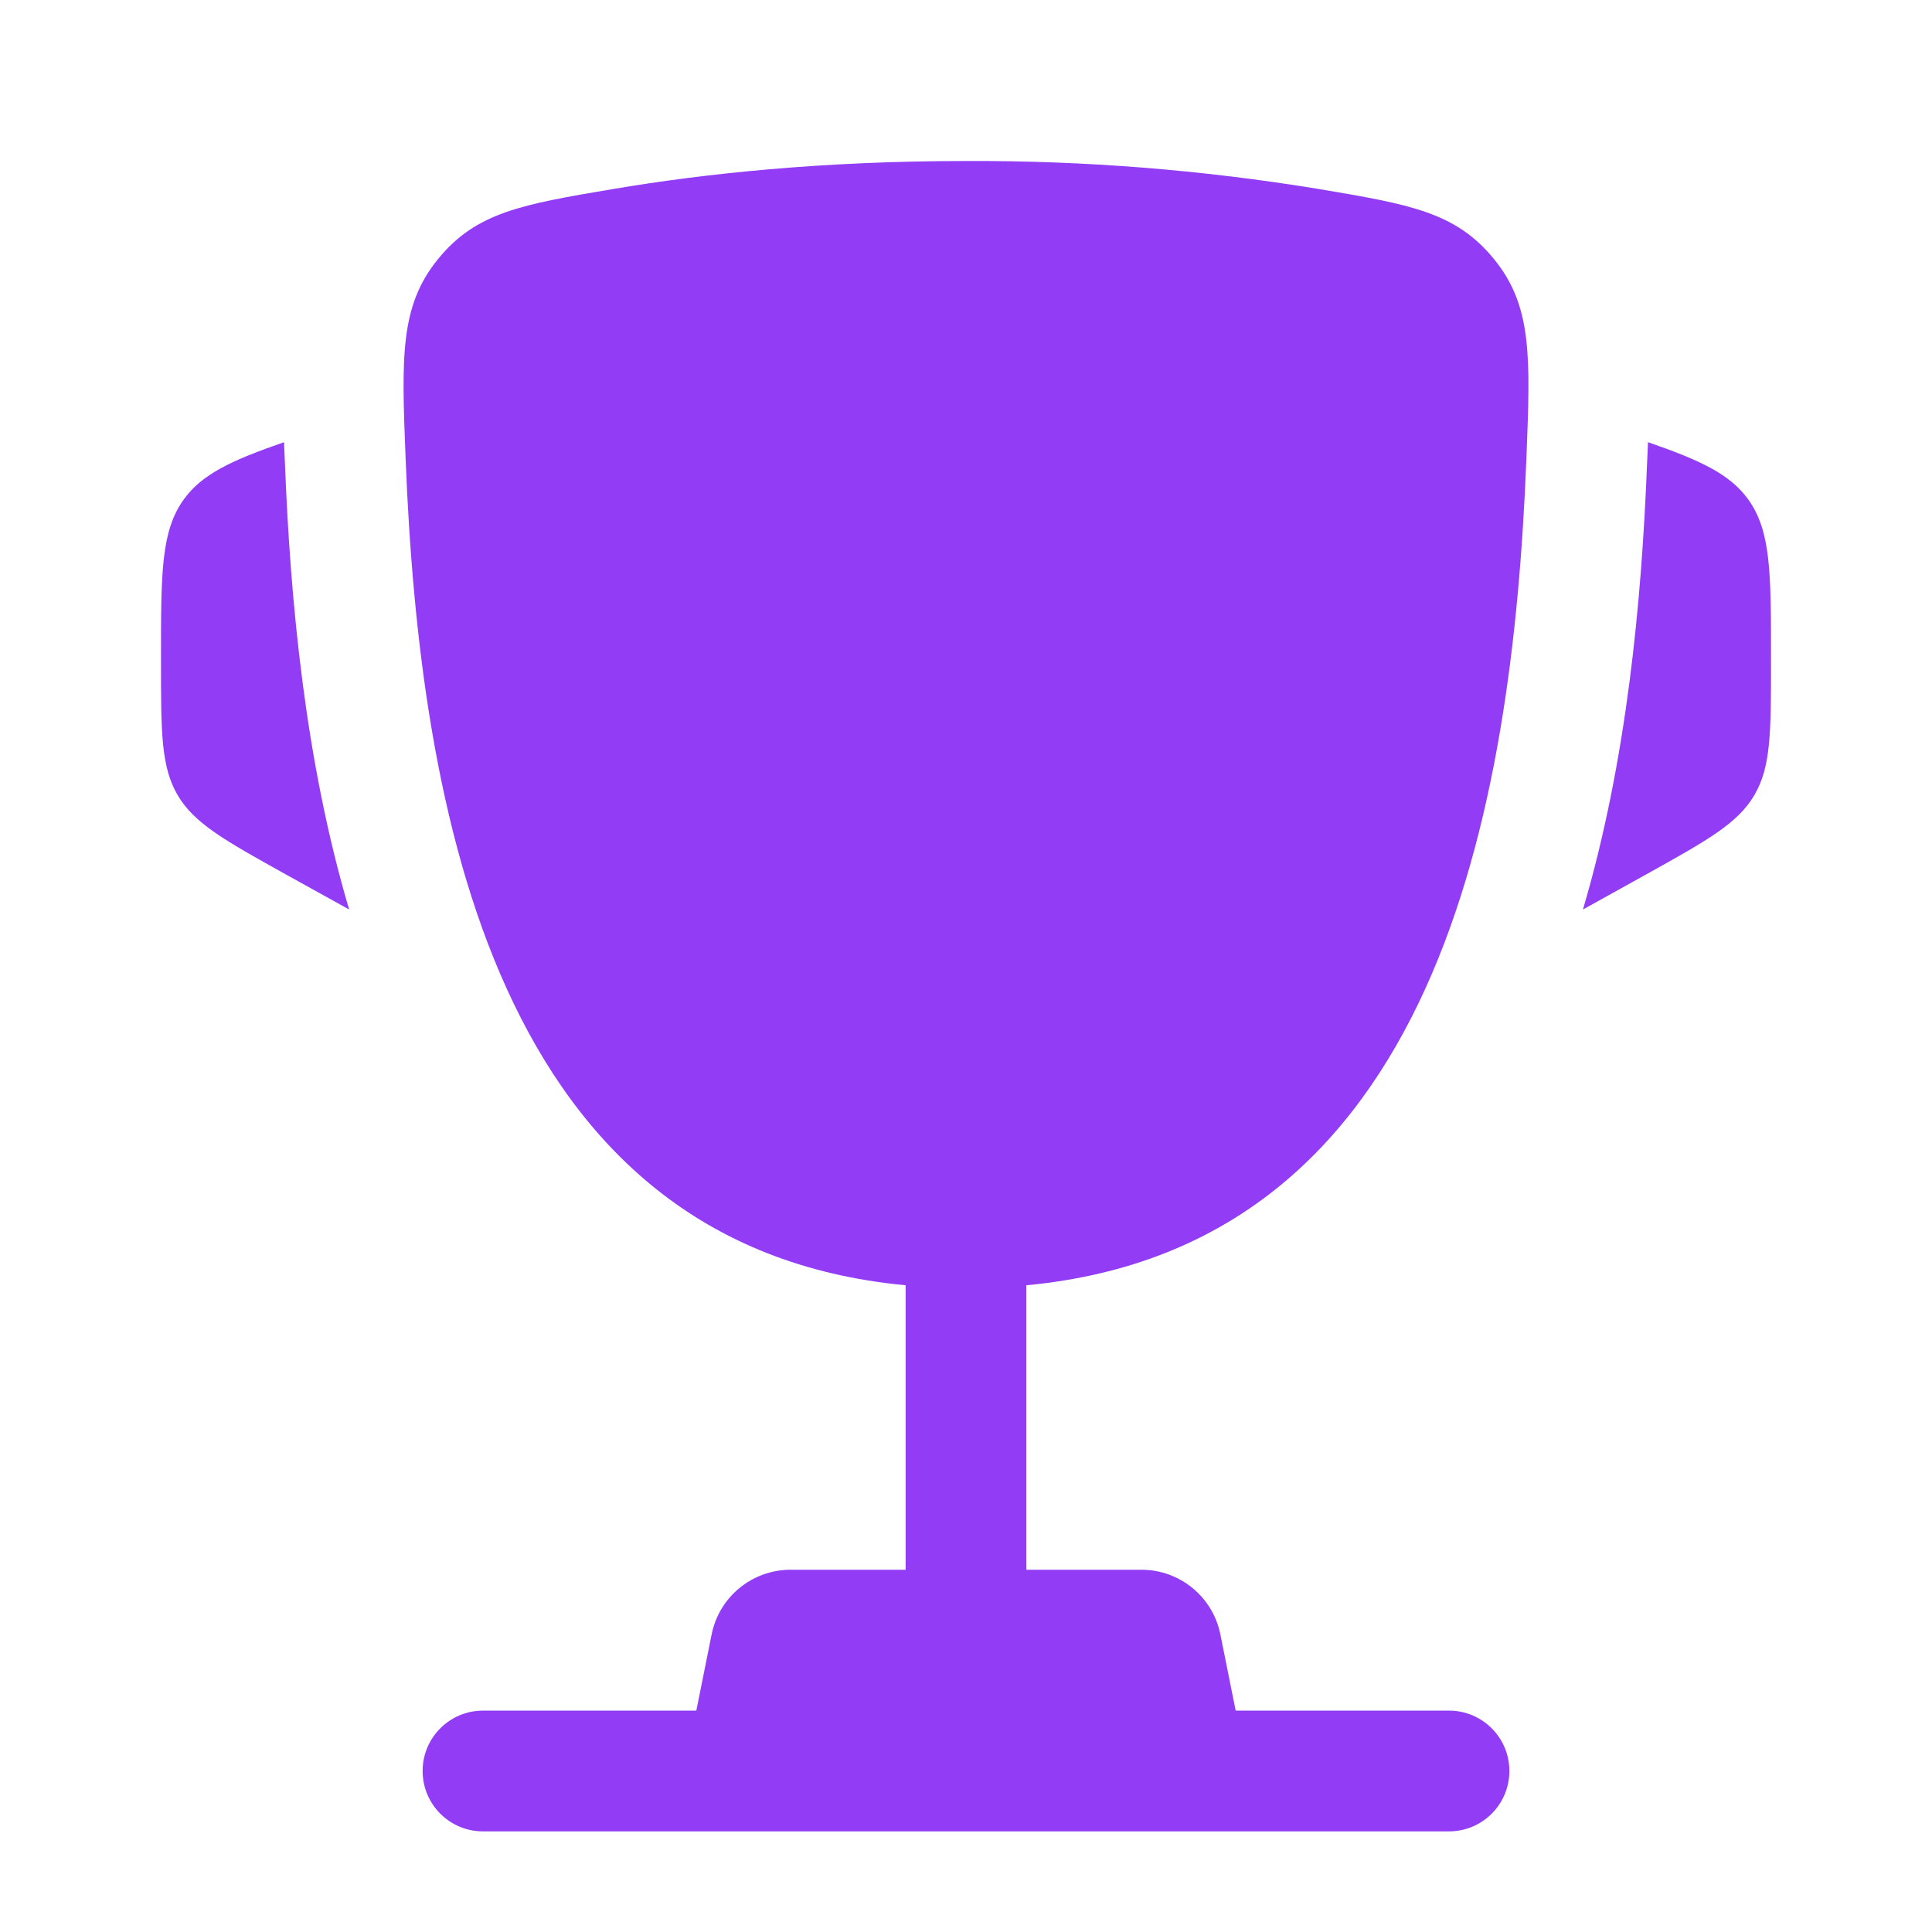
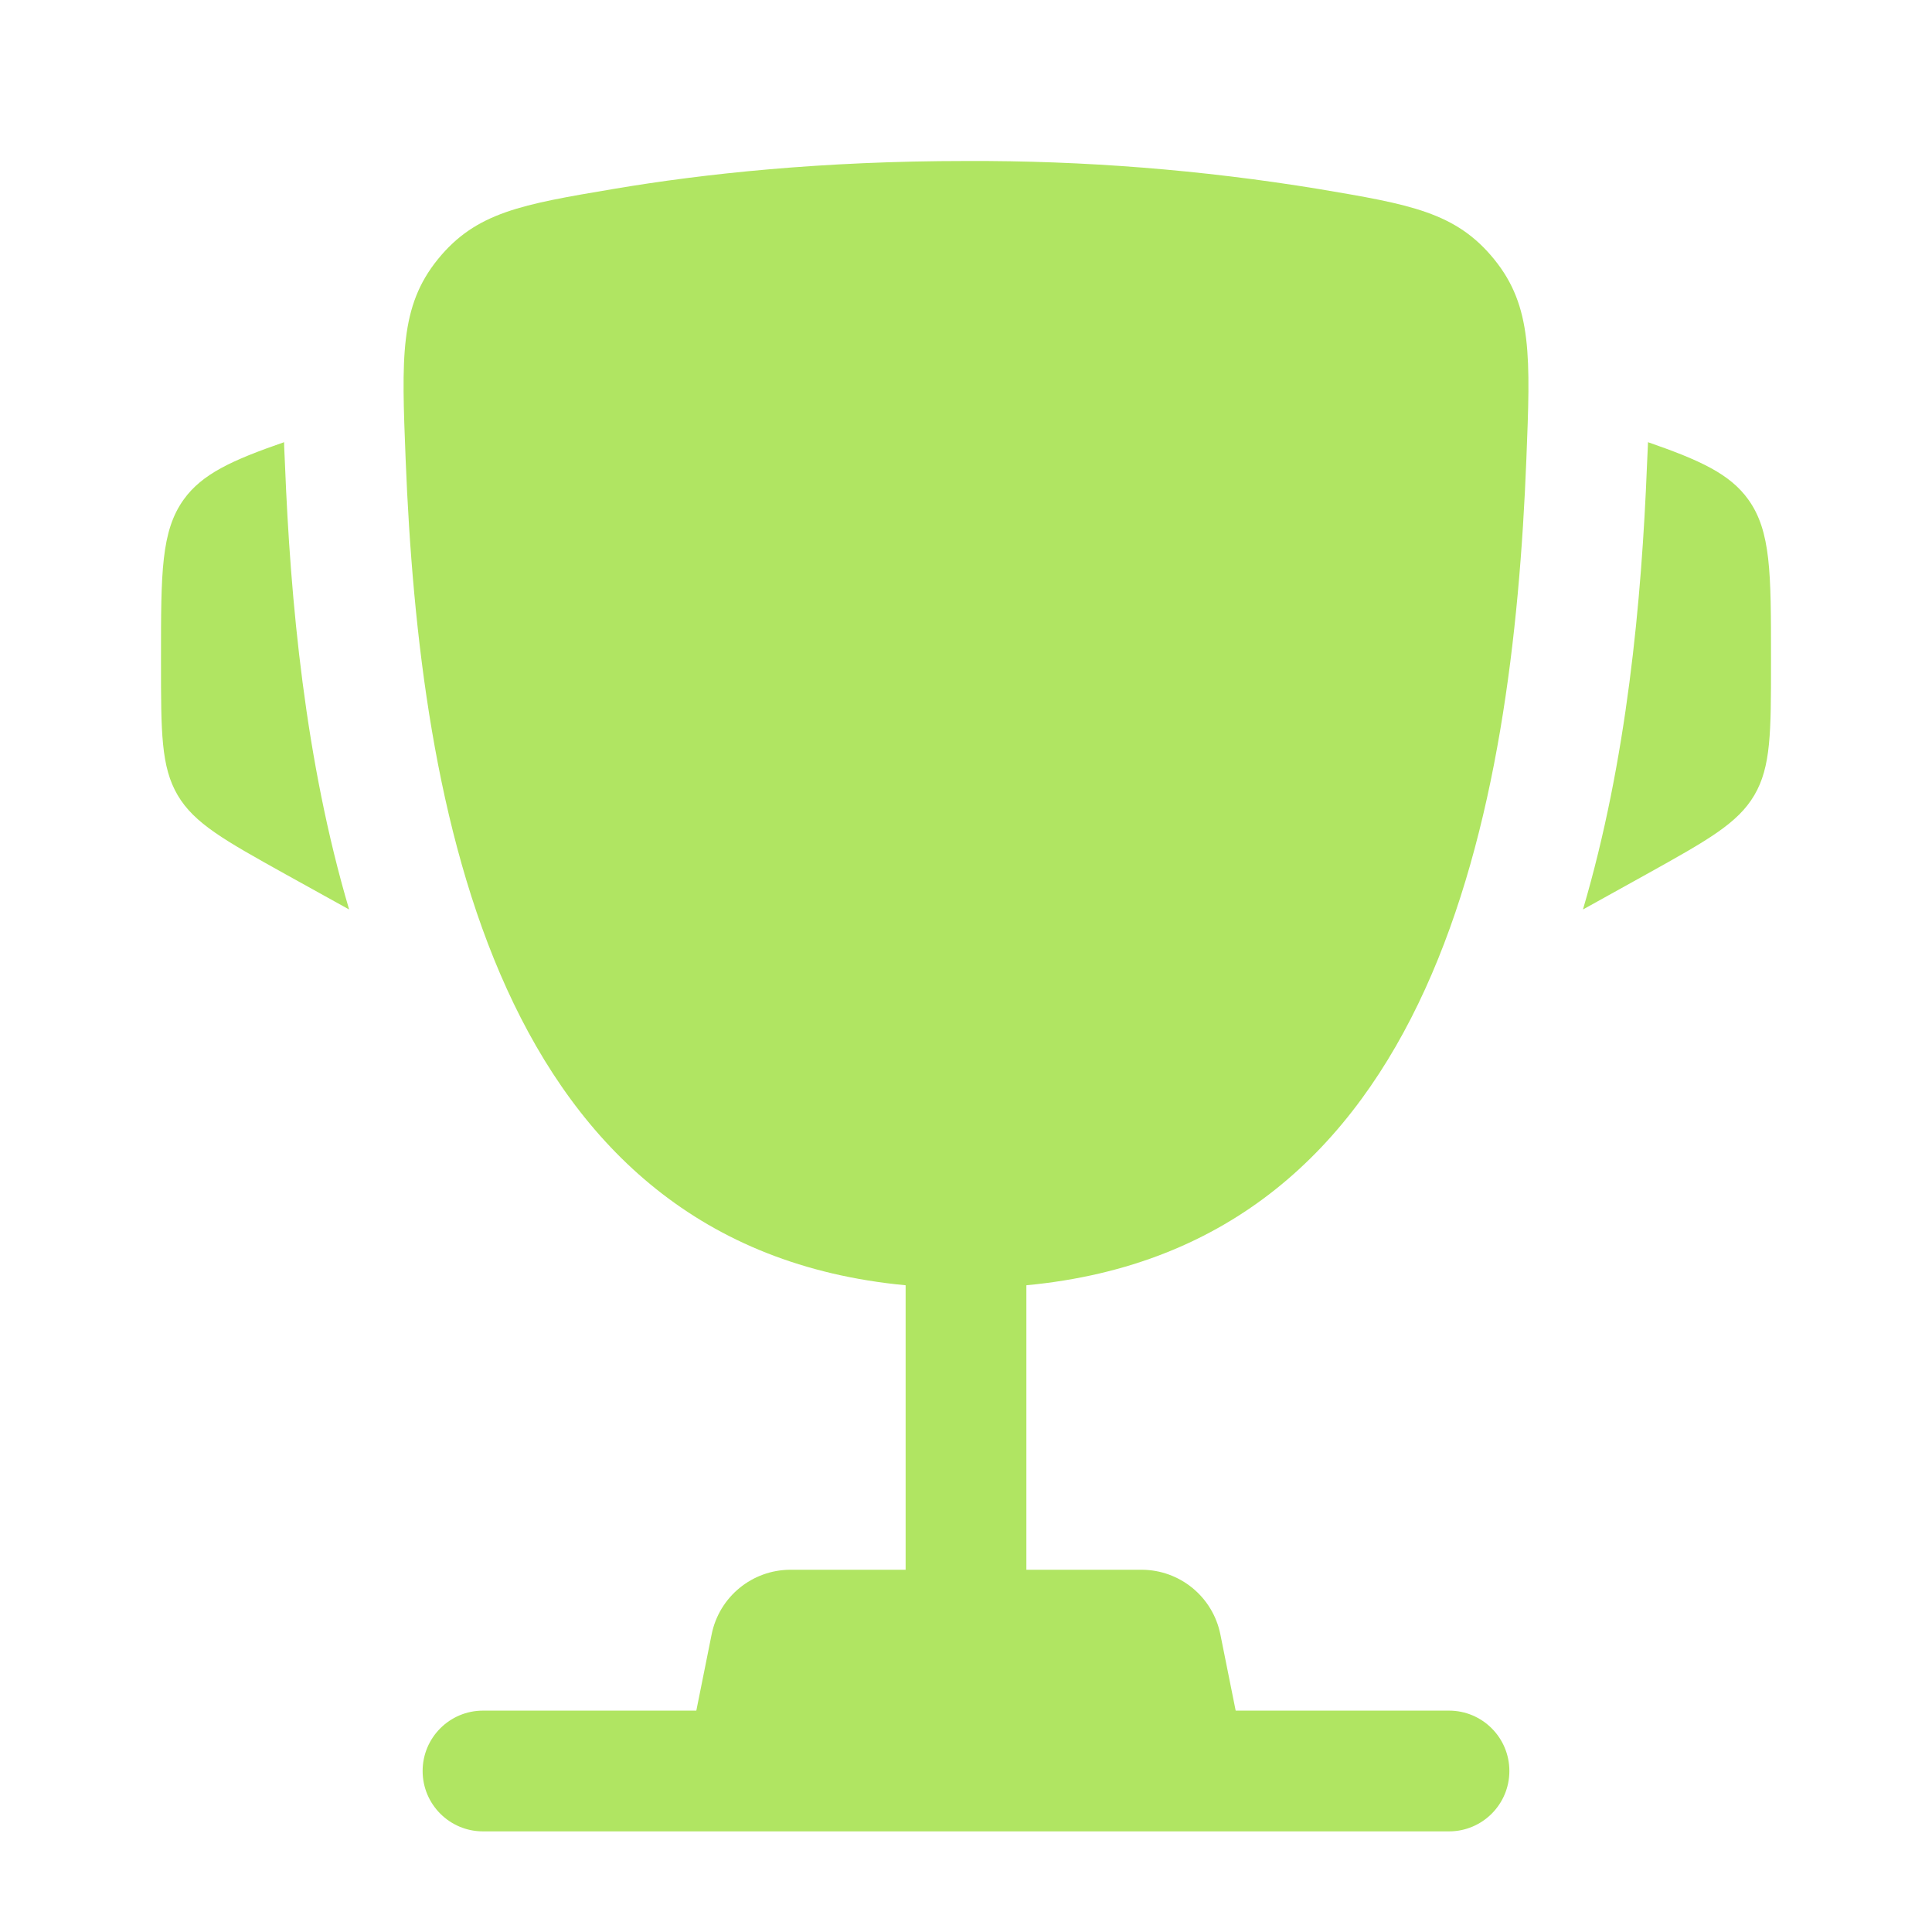
<svg xmlns="http://www.w3.org/2000/svg" width="24" height="24" fill="none">
-   <path fill="#923CF6" d="M22 8.162v.073c0 .86 0 1.291-.207 1.643s-.584.561-1.336.98l-.793.44c.546-1.848.729-3.834.796-5.532l.01-.221.002-.052c.651.226 1.017.395 1.245.711.283.393.283.915.283 1.958m-20 0v.073c0 .86 0 1.291.207 1.643s.584.561 1.336.98l.794.44c-.547-1.848-.73-3.834-.797-5.532l-.01-.221-.001-.052c-.652.226-1.018.395-1.246.711C2 6.597 2 7.12 2 8.162" />
-   <path fill="#923CF6" fill-rule="evenodd" d="M16.377 2.347A26.4 26.4 0 0 0 12 2c-1.783 0-3.253.157-4.377.347-1.139.192-1.708.288-2.184.874-.475.586-.45 1.219-.4 2.485.173 4.348 1.111 9.78 6.211 10.26V19.5H9.82a1 1 0 0 0-.98.804l-.19.946H6a.75.75 0 0 0 0 1.5h12a.75.75 0 0 0 0-1.5h-2.65l-.19-.946a1 1 0 0 0-.98-.804h-1.43v-3.534c5.1-.48 6.039-5.911 6.211-10.26.05-1.266.076-1.9-.4-2.485-.476-.586-1.045-.682-2.184-.874" clip-rule="evenodd" />
+   <path fill="#B0E562" d="M22 8.162v.073c0 .86 0 1.291-.207 1.643s-.584.561-1.336.98l-.793.44c.546-1.848.729-3.834.796-5.532l.01-.221.002-.052c.651.226 1.017.395 1.245.711.283.393.283.915.283 1.958m-20 0v.073c0 .86 0 1.291.207 1.643s.584.561 1.336.98l.794.44c-.547-1.848-.73-3.834-.797-5.532l-.01-.221-.001-.052c-.652.226-1.018.395-1.246.711C2 6.597 2 7.12 2 8.162" />
+   <path fill="#B0E562" fill-rule="evenodd" d="M16.377 2.347A26.4 26.4 0 0 0 12 2c-1.783 0-3.253.157-4.377.347-1.139.192-1.708.288-2.184.874-.475.586-.45 1.219-.4 2.485.173 4.348 1.111 9.78 6.211 10.26V19.5H9.82a1 1 0 0 0-.98.804l-.19.946H6a.75.75 0 0 0 0 1.5h12a.75.75 0 0 0 0-1.5h-2.65l-.19-.946a1 1 0 0 0-.98-.804h-1.43v-3.534c5.1-.48 6.039-5.911 6.211-10.26.05-1.266.076-1.9-.4-2.485-.476-.586-1.045-.682-2.184-.874" clip-rule="evenodd" />
</svg>
